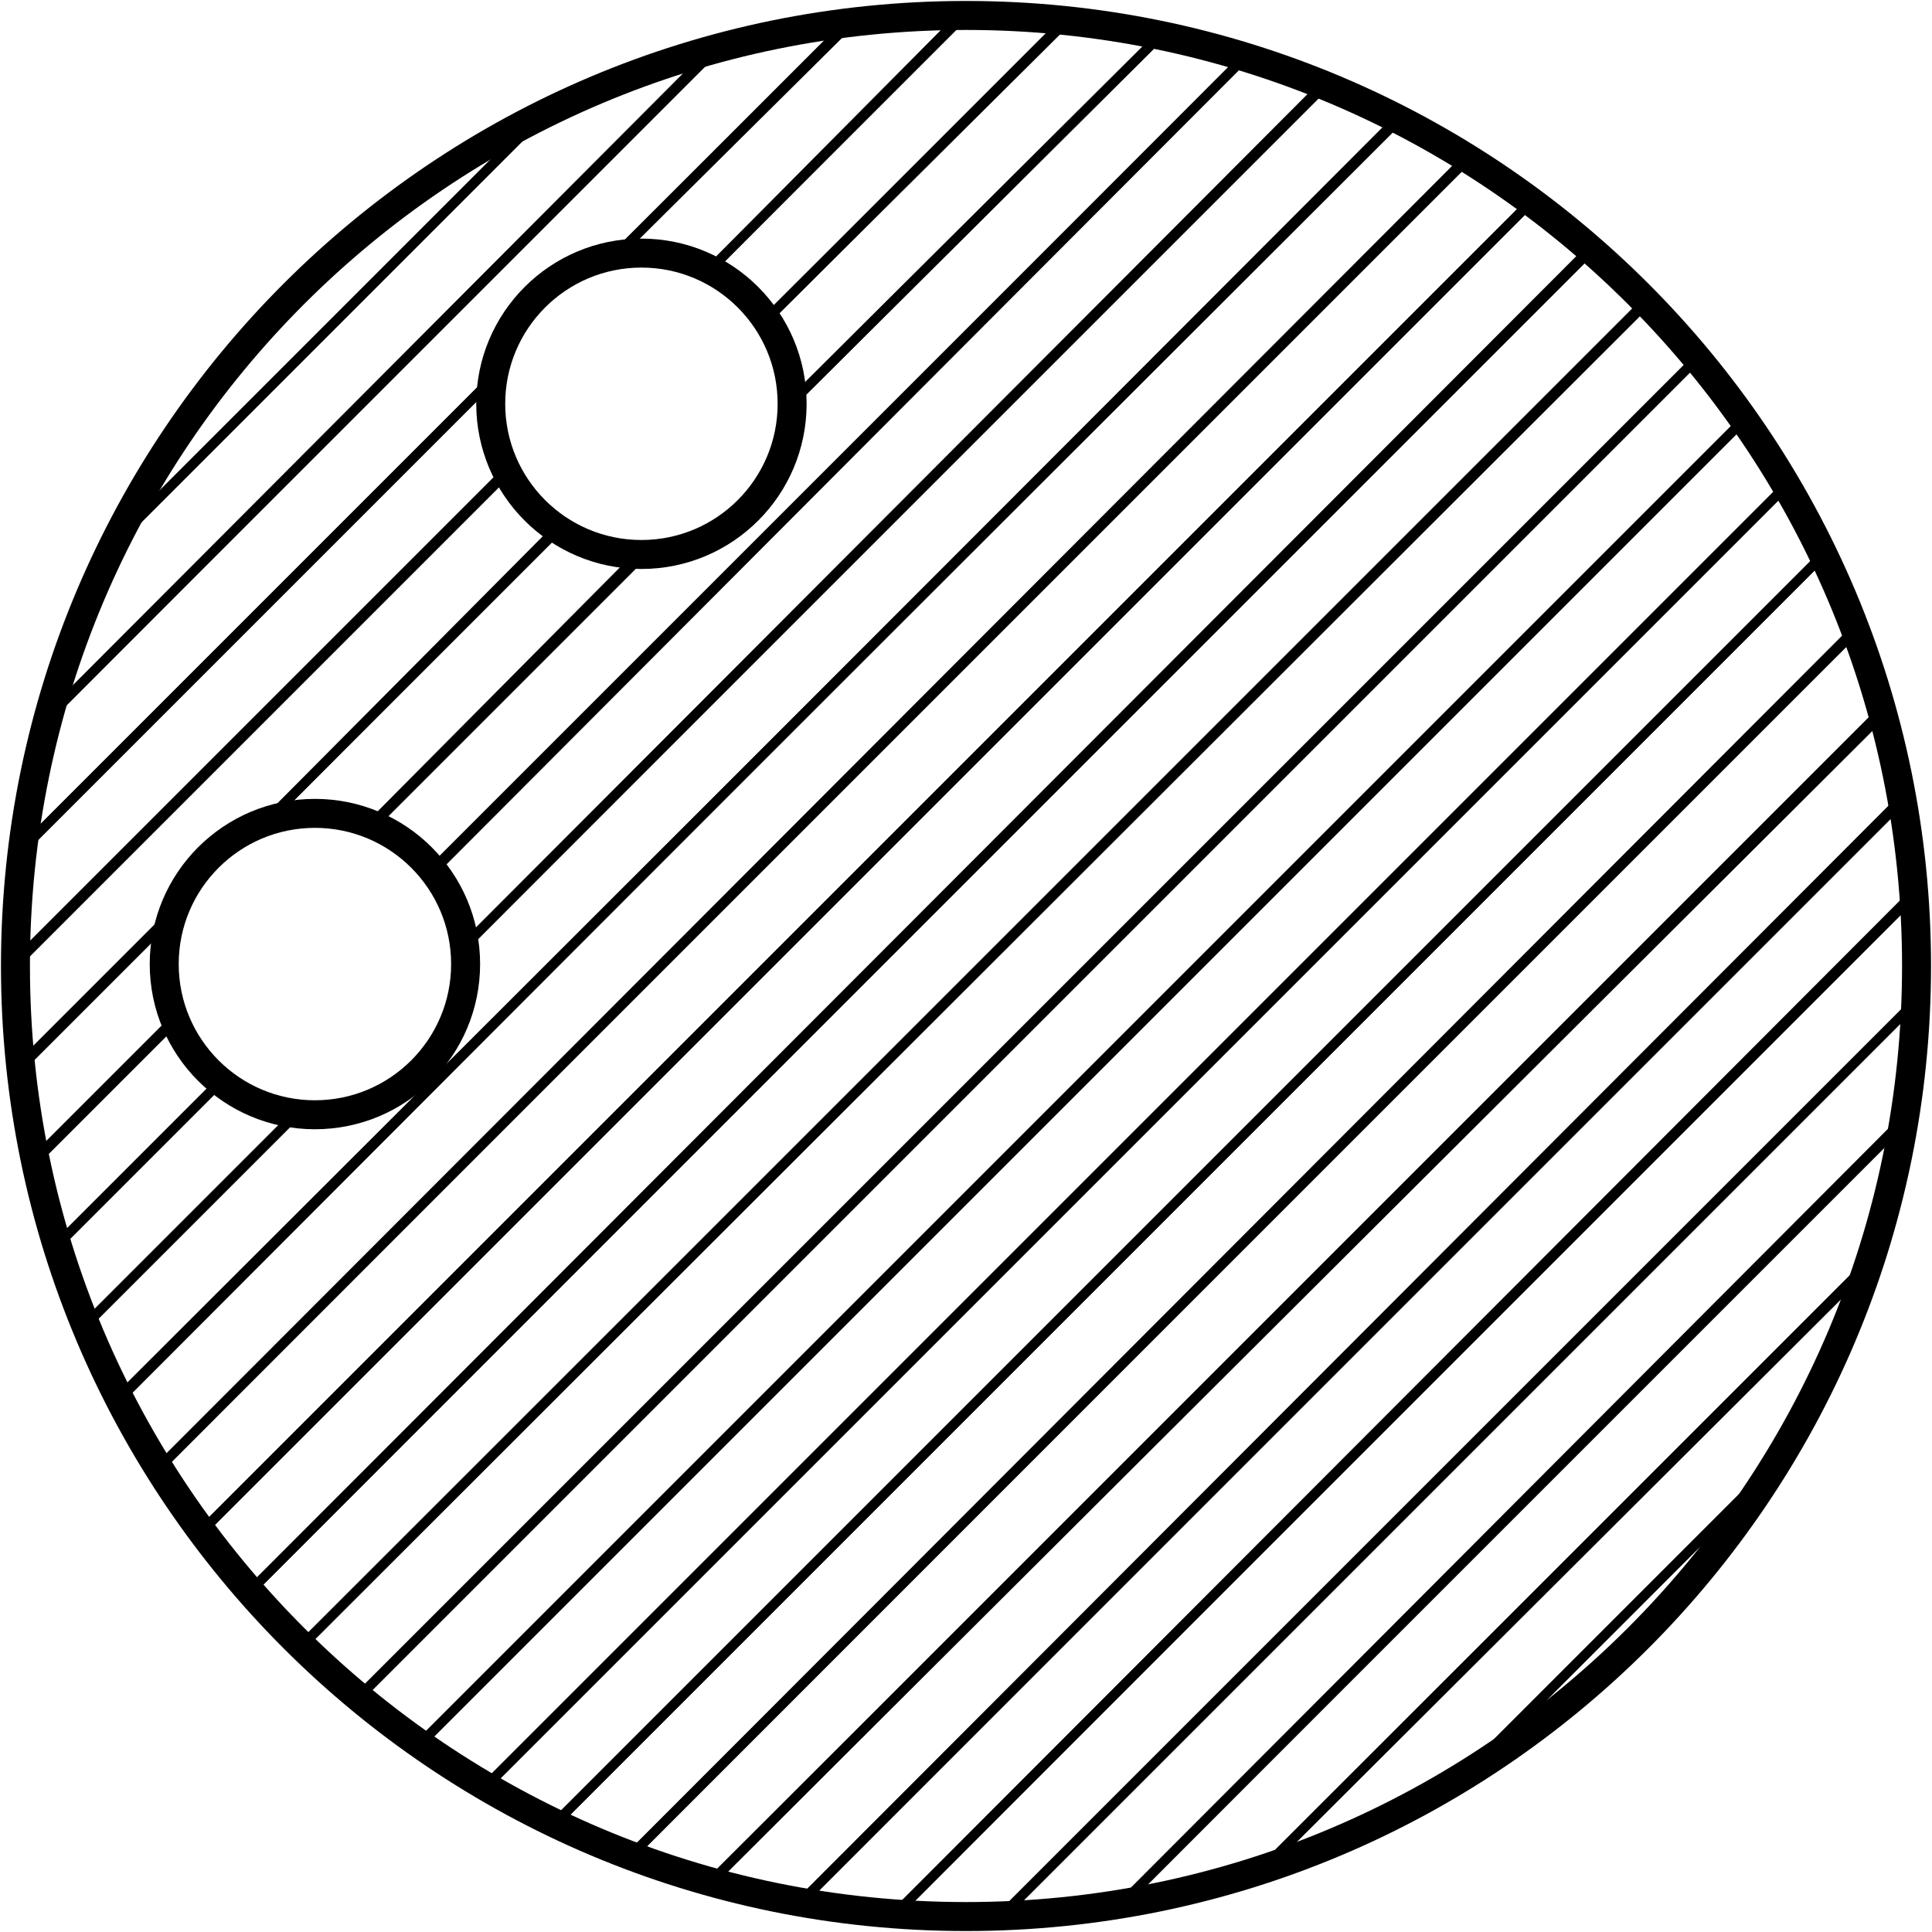
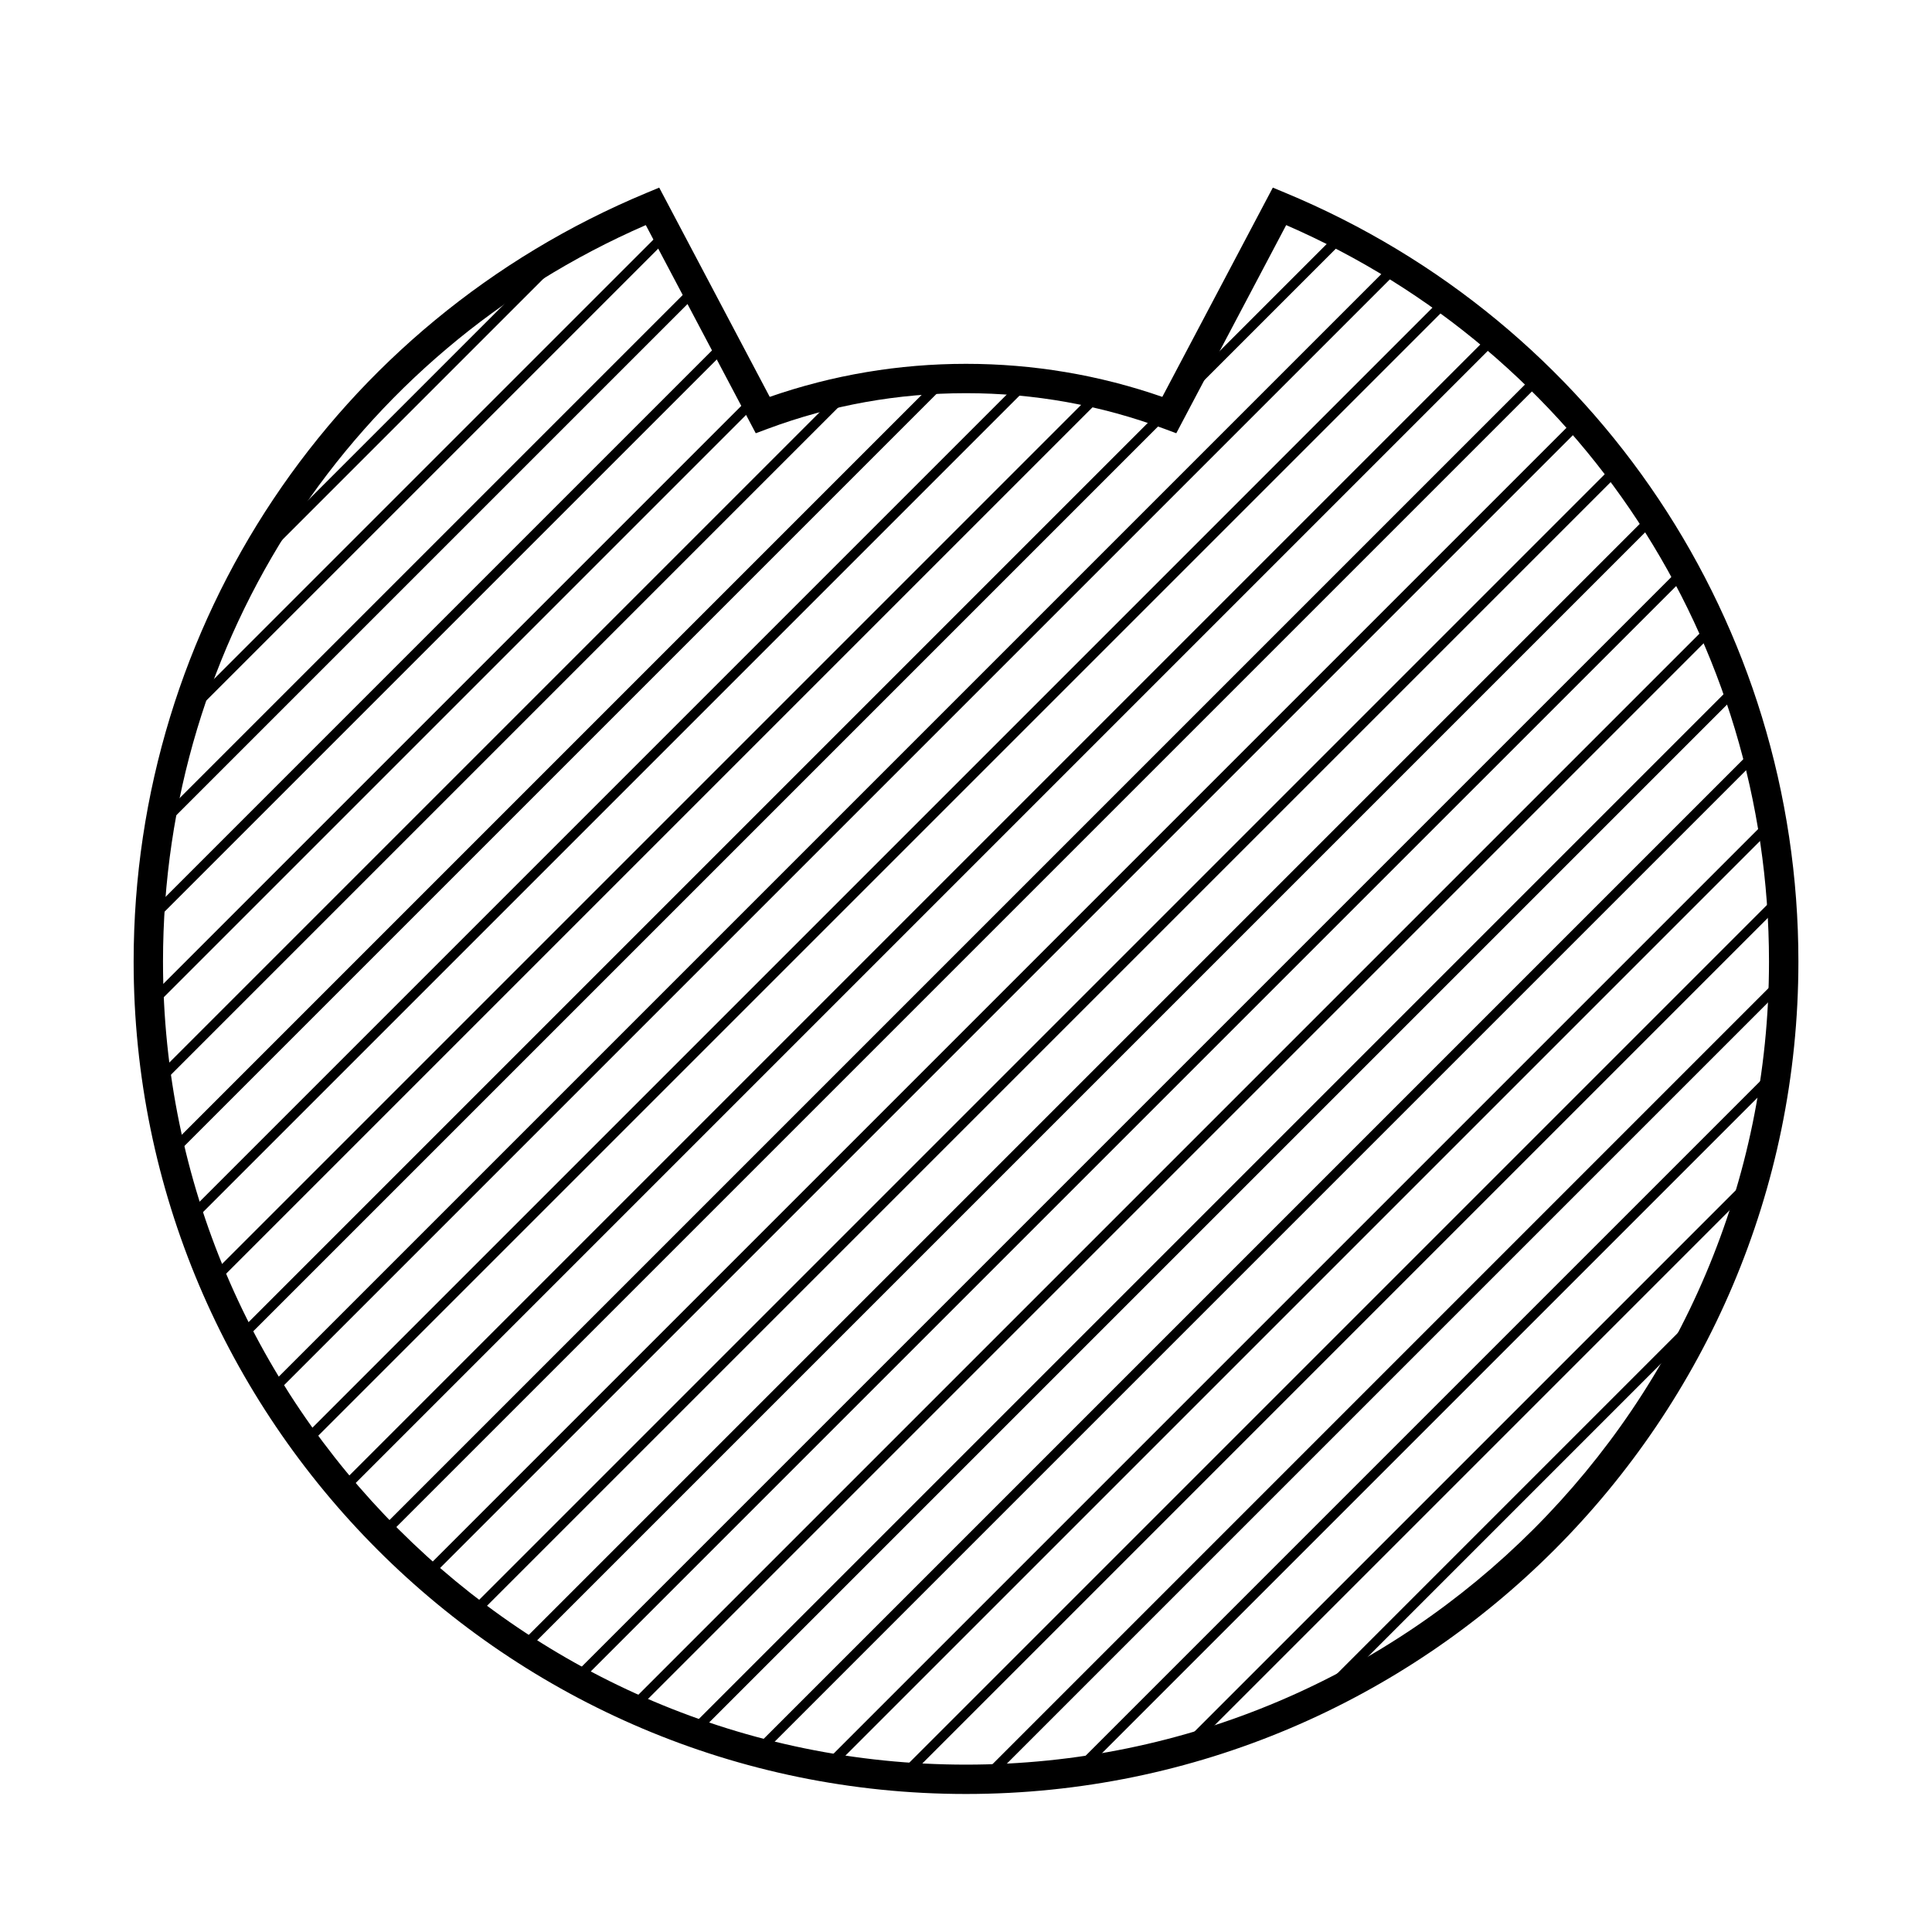
- <svg xmlns="http://www.w3.org/2000/svg" version="1.1" id="Layer_1" x="0px" y="0px" viewBox="0 0 100 100" style="enable-background:new 0 0 100 100;" xml:space="preserve">
+ <svg xmlns="http://www.w3.org/2000/svg" xmlns:xlink="http://www.w3.org/1999/xlink" version="1.1" id="Layer_1" x="0px" y="0px" viewBox="0 0 100 100" style="enable-background:new 0 0 100 100;" xml:space="preserve">
  <style type="text/css">
- 	.st0{fill:none;stroke:#000000;stroke-width:0.5;stroke-linecap:round;stroke-linejoin:round;stroke-miterlimit:10;}
- 	.st1{fill:none;stroke:#000000;stroke-width:1.5;stroke-linecap:round;stroke-linejoin:round;stroke-miterlimit:10;}
+ 	.st0{clip-path:url(#SVGID_2_);}
+ 	.st1{fill:none;stroke:#000000;stroke-width:4;stroke-miterlimit:10;}
</style>
  <g>
    <g>
-       <g>
-         <path class="st0" d="M46.3,99.1l52.8-52.8c-0.1-1.7-0.3-3.3-0.6-5L41.4,98.5C43,98.8,44.6,99,46.3,99.1z" />
-         <path class="st0" d="M36.8,97.4l60.6-60.6c-0.4-1.4-0.8-2.8-1.4-4.2L32.6,96.1C34,96.6,35.4,97.1,36.8,97.4z" />
-         <path class="st0" d="M41.4,98.5l57.1-57.1c-0.3-1.5-0.6-3.1-1-4.5L36.8,97.4C38.3,97.9,39.8,98.2,41.4,98.5z" />
-         <path class="st0" d="M50,99.2c0.6,0,1.2,0,1.8,0l47.4-47.4c0-0.6,0-1.2,0-1.8c0-1.2-0.1-2.5-0.2-3.7L46.3,99.1     C47.5,99.2,48.8,99.2,50,99.2z" />
-         <path class="st0" d="M65.3,96.8l31.5-31.5c0.8-2.4,1.4-4.8,1.8-7.4L58,98.6C60.5,98.2,62.9,97.6,65.3,96.8z" />
-         <path class="st0" d="M58,98.6L98.6,58c0.3-2,0.5-4.1,0.6-6.2L51.8,99.2C53.9,99.1,55.9,98.9,58,98.6z" />
-         <path class="st0" d="M28.9,27.3L13.4,42.9c0.9-0.4,2-0.6,3.1-0.6c0.9,0,1.8,0.2,2.7,0.5l14.1-14.1c0,0,0,0,0,0     C31.6,28.6,30.2,28.2,28.9,27.3z" />
-         <path class="st0" d="M28.7,94.4l65.7-65.7c-0.6-1.2-1.3-2.4-1.9-3.6L25.1,92.5C26.3,93.2,27.5,93.8,28.7,94.4z" />
-         <path class="st0" d="M21.7,90.3l68.6-68.6c-0.8-1.1-1.6-2.1-2.4-3.2L18.5,87.9C19.6,88.7,20.6,89.5,21.7,90.3z" />
-         <path class="st0" d="M18.5,87.9l69.3-69.3c-0.8-1-1.7-2-2.6-2.9L15.6,85.2C16.5,86.1,17.5,87,18.5,87.9z" />
-         <path class="st0" d="M15.6,85.2l69.6-69.6c-0.9-0.9-1.9-1.8-2.9-2.7L12.9,82.4C13.8,83.4,14.7,84.3,15.6,85.2z" />
-         <path class="st0" d="M75.7,92L92,75.7c2-3.2,3.6-6.7,4.8-10.3L65.3,96.8C69,95.6,72.4,94,75.7,92z" />
-         <path class="st0" d="M12.9,82.4l69.5-69.5c-1-0.9-2-1.7-3.1-2.5L10.4,79.3C11.2,80.3,12,81.4,12.9,82.4z" />
-         <path class="st0" d="M32.6,96.1l63.5-63.5c-0.5-1.3-1.1-2.6-1.7-3.9L28.7,94.4C30,95,31.3,95.6,32.6,96.1z" />
-         <path class="st0" d="M8.2,76L76,8.2c-1.2-0.7-2.3-1.4-3.6-2L6.1,72.4C6.8,73.6,7.4,74.8,8.2,76z" />
-         <path class="st0" d="M10.4,79.3l68.9-68.9c-1.1-0.8-2.2-1.5-3.3-2.3L8.2,76C8.9,77.1,9.6,78.2,10.4,79.3z" />
-         <path class="st0" d="M25.1,92.5l67.4-67.4c-0.7-1.2-1.4-2.3-2.2-3.4L21.7,90.3C22.8,91.1,23.9,91.8,25.1,92.5z" />
-         <path class="st0" d="M33.2,13.2c1.3,0,2.4,0.3,3.5,0.8L49.9,0.8c-2,0-4,0.1-5.9,0.4L31.8,13.3C32.3,13.2,32.7,13.2,33.2,13.2z" />
-         <path class="st0" d="M39.6,16.6L55.2,1c-1.7-0.2-3.5-0.3-5.2-0.3c0,0,0,0-0.1,0L36.7,14C37.9,14.6,38.9,15.5,39.6,16.6z" />
-         <path class="st0" d="M40.9,20.9C40.9,20.9,40.9,20.9,40.9,20.9L60.1,1.8c-1.6-0.3-3.2-0.6-4.8-0.8L39.6,16.6     C40.5,17.9,40.9,19.3,40.9,20.9z" />
-         <path class="st0" d="M1.1,44l24.5-24.5c0.6-3.2,3.1-5.6,6.2-6.2L44,1.1c-2.4,0.3-4.7,0.7-6.9,1.3L2.5,37.1     C1.9,39.3,1.4,41.6,1.1,44z" />
-         <path class="st0" d="M28.1,5.9c-9.6,4.8-17.4,12.6-22.2,22.2L28.1,5.9z" />
-         <path class="st0" d="M92,75.7L75.7,92C82.3,88,88,82.3,92,75.7z" />
-         <path class="st0" d="M33.2,28.6L19.1,42.8c1.3,0.5,2.4,1.3,3.3,2.3L64.5,2.9c-1.5-0.4-2.9-0.8-4.4-1.1L40.9,20.9     C40.9,25.2,37.5,28.6,33.2,28.6z" />
-         <path class="st0" d="M2.5,37.1L37.1,2.5c-3.1,0.9-6.1,2-9,3.4L5.9,28.1C4.5,30.9,3.3,33.9,2.5,37.1z" />
-         <path class="st0" d="M13.4,42.9l15.6-15.6c-1.1-0.7-2-1.8-2.6-3L0.8,49.9c0,0,0,0,0,0.1c0,1.8,0.1,3.5,0.3,5.2l8.3-8.3     C10.1,45.1,11.6,43.7,13.4,42.9z" />
-         <path class="st0" d="M24.1,48.9L68.6,4.4c-1.3-0.5-2.7-1-4.1-1.5L22.4,45C23.3,46.1,23.9,47.5,24.1,48.9z" />
-         <path class="st0" d="M8.7,50c0-1.1,0.2-2.1,0.6-3.1L1,55.2c0.2,1.6,0.4,3.2,0.8,4.8l7.4-7.4C8.9,51.8,8.7,50.9,8.7,50z" />
-         <path class="st0" d="M25.5,20.9c0-0.5,0-0.9,0.1-1.4L1.1,44c-0.2,2-0.4,3.9-0.4,5.9l25.6-25.6C25.8,23.3,25.5,22.2,25.5,20.9z" />
-         <path class="st0" d="M9.2,52.7l-7.4,7.4c0.3,1.5,0.7,3,1.1,4.4l8.6-8.6C10.4,55.1,9.7,53.9,9.2,52.7z" />
-         <path class="st0" d="M24.2,50c0,4.3-3.5,7.7-7.7,7.7c-0.4,0-0.7,0-1.1-0.1L4.4,68.6c0.5,1.3,1.1,2.6,1.8,3.8L72.4,6.1     c-1.2-0.6-2.5-1.2-3.8-1.8L24.1,48.9C24.1,49.3,24.2,49.6,24.2,50z" />
-         <path class="st0" d="M11.5,55.9l-8.6,8.6c0.4,1.4,0.9,2.8,1.5,4.1l10.9-10.9C13.9,57.4,12.6,56.8,11.5,55.9z" />
+       <defs>
+         <path id="SVGID_1_" d="M66.228,10.575l-5.705,10.802c-3.277-1.219-6.822-1.889-10.523-1.889     s-7.246,0.67-10.523,1.889l-5.705-10.802     C18.452,16.941,7.677,32.045,7.677,49.669c0,23.375,18.949,42.323,42.323,42.323     s42.323-18.949,42.323-42.323C92.323,32.045,81.548,16.941,66.228,10.575z" />
+       </defs>
+       <clipPath id="SVGID_2_">
+         <use xlink:href="#SVGID_1_" style="overflow:visible;" />
+       </clipPath>
+       <g class="st0">
+         <g>
+           <rect x="-35.471" y="14.962" transform="matrix(0.7071068 -0.7071068 0.7071068 0.7071068 -6.708551 14.23395)" width="98.597" height="0.506" />
+         </g>
+         <g>
+           <rect x="-33.279" y="17.154" transform="matrix(0.7071068 -0.7071068 0.7071068 0.7071068 -7.616661 16.42615)" width="98.597" height="0.506" />
+         </g>
+         <g>
+           <rect x="-31.086" y="19.346" transform="matrix(0.7071068 -0.7071068 0.7071068 0.7071068 -8.524698 18.61852)" width="98.597" height="0.506" />
+         </g>
+         <g>
+           <rect x="-28.894" y="21.538" transform="matrix(0.7071068 -0.7071068 0.7071068 0.7071068 -9.432648 20.81085)" width="98.597" height="0.506" />
+         </g>
+         <g>
+           <rect x="-26.702" y="23.731" transform="matrix(0.7071068 -0.7071068 0.7071068 0.7071068 -10.34093 23.00312)" width="98.597" height="0.506" />
+         </g>
+         <g>
+           <rect x="-24.51" y="25.923" transform="matrix(0.7071068 -0.7071068 0.7071068 0.7071068 -11.24896 25.19528)" width="98.597" height="0.506" />
+         </g>
+         <g>
+           <rect x="-22.317" y="28.115" transform="matrix(0.7071068 -0.7071068 0.7071068 0.7071068 -12.15707 27.38748)" width="98.597" height="0.506" />
+         </g>
+         <g>
+           <rect x="-20.125" y="30.308" transform="matrix(0.7071068 -0.7071068 0.7071068 0.7071068 -13.06502 29.57981)" width="98.597" height="0.506" />
+         </g>
+         <g>
+           <rect x="-17.933" y="32.5" transform="matrix(0.7071068 -0.7071068 0.7071068 0.7071068 -13.97323 31.77226)" width="98.597" height="0.506" />
+         </g>
+         <g>
+           <rect x="-15.741" y="34.692" transform="matrix(0.7071068 -0.7071068 0.7071068 0.7071068 -14.88125 33.96442)" width="98.597" height="0.506" />
+         </g>
+         <g>
+           <rect x="-13.548" y="36.885" transform="matrix(0.7071068 -0.7071068 0.7071068 0.7071068 -15.78936 36.15662)" width="98.597" height="0.506" />
+         </g>
+         <g>
+           <rect x="-11.356" y="39.077" transform="matrix(0.7071068 -0.7071068 0.7071068 0.7071068 -16.69731 38.34895)" width="98.597" height="0.506" />
+         </g>
+         <g>
+           <rect x="-9.164" y="41.269" transform="matrix(0.7071068 -0.7071068 0.7071068 0.7071068 -17.60552 40.54139)" width="98.597" height="0.506" />
+         </g>
+         <g>
+           <rect x="-6.971" y="43.461" transform="matrix(0.7071068 -0.7071068 0.7071068 0.7071068 -18.51355 42.73355)" width="98.597" height="0.506" />
+         </g>
+         <g>
+           <rect x="-4.779" y="45.654" transform="matrix(0.7071068 -0.7071068 0.7071068 0.7071068 -19.42157 44.92572)" width="98.597" height="0.506" />
+         </g>
+         <g>
+           <rect x="-2.587" y="47.846" transform="matrix(0.7071068 -0.7071068 0.7071068 0.7071068 -20.32961 47.11809)" width="98.597" height="0.506" />
+         </g>
+         <g>
+           <rect x="-0.394" y="50.038" transform="matrix(0.7071068 -0.7071068 0.7071068 0.7071068 -21.23755 49.31042)" width="98.597" height="0.506" />
+         </g>
+         <g>
+           <rect x="1.798" y="52.231" transform="matrix(0.7071068 -0.7071068 0.7071068 0.7071068 -22.14584 51.50269)" width="98.597" height="0.506" />
+         </g>
+         <g>
+           <rect x="3.99" y="54.423" transform="matrix(0.7071068 -0.7071068 0.7071068 0.7071068 -23.05386 53.69485)" width="98.597" height="0.506" />
+         </g>
+         <g>
+           <rect x="6.182" y="56.615" transform="matrix(0.7071068 -0.7071068 0.7071068 0.7071068 -23.96197 55.88705)" width="98.597" height="0.506" />
+         </g>
+         <g>
+           <rect x="8.375" y="58.807" transform="matrix(0.7071068 -0.7071068 0.7071068 0.7071068 -24.86992 58.07938)" width="98.597" height="0.506" />
+         </g>
+         <g>
+           <rect x="10.567" y="61" transform="matrix(0.7071068 -0.7071068 0.7071068 0.7071068 -25.77814 60.27183)" width="98.597" height="0.506" />
+         </g>
+         <g>
+           <rect x="12.759" y="63.192" transform="matrix(0.7071068 -0.7071068 0.7071068 0.7071068 -26.68616 62.46399)" width="98.597" height="0.506" />
+         </g>
+         <g>
+           <rect x="14.951" y="65.384" transform="matrix(0.7071068 -0.7071068 0.7071068 0.7071068 -27.59427 64.65618)" width="98.597" height="0.506" />
+         </g>
+         <g>
+           <rect x="17.144" y="67.576" transform="matrix(0.7071068 -0.7071068 0.7071068 0.7071068 -28.50222 66.84852)" width="98.597" height="0.506" />
+         </g>
+         <g>
+           <rect x="19.336" y="69.769" transform="matrix(0.7071068 -0.7071068 0.7071068 0.7071068 -29.41043 69.04096)" width="98.597" height="0.506" />
+         </g>
+         <g>
+           <rect x="21.528" y="71.961" transform="matrix(0.7071068 -0.7071068 0.7071068 0.7071068 -30.31845 71.23312)" width="98.597" height="0.506" />
+         </g>
+         <g>
+           <rect x="23.72" y="74.153" transform="matrix(0.7071068 -0.7071068 0.7071068 0.7071068 -31.22647 73.42529)" width="98.597" height="0.506" />
+         </g>
+         <g>
+           <rect x="25.913" y="76.345" transform="matrix(0.7071068 -0.7071068 0.7071068 0.7071068 -32.13451 75.61765)" width="98.597" height="0.506" />
+         </g>
+         <g>
+           <rect x="28.105" y="78.538" transform="matrix(0.7071068 -0.7071068 0.7071068 0.7071068 -33.04246 77.80999)" width="98.597" height="0.506" />
+         </g>
+         <g>
+           <rect x="30.297" y="80.73" transform="matrix(0.7071068 -0.7071068 0.7071068 0.7071068 -33.95075 80.00226)" width="98.597" height="0.506" />
+         </g>
+         <g>
+           <rect x="32.489" y="82.922" transform="matrix(0.7071068 -0.7071068 0.7071068 0.7071068 -34.85877 82.19442)" width="98.597" height="0.506" />
+         </g>
+         <g>
+           <rect x="34.682" y="85.115" transform="matrix(0.7071068 -0.7071068 0.7071068 0.7071068 -35.76681 84.38679)" width="98.597" height="0.506" />
+         </g>
+         <g>
+           <rect x="36.874" y="87.307" transform="matrix(0.7071068 -0.7071068 0.7071068 0.7071068 -36.67492 86.57899)" width="98.597" height="0.506" />
+         </g>
      </g>
-       <circle class="st1" cx="50" cy="50" r="49.2" />
    </g>
-     <circle class="st1" cx="16.3" cy="49.9" r="7.8" />
-     <circle class="st1" cx="33.2" cy="20.9" r="7.8" />
+     <g>
+       <path d="M50,92.856c-23.756,0-43.083-19.327-43.083-43.083    c0-17.469,10.427-33.09,26.564-39.796l0.64-0.266l5.72,10.831    c3.264-1.135,6.678-1.71,10.16-1.71c3.481,0,6.896,0.575,10.16,1.71    l5.72-10.831l0.64,0.266c16.137,6.706,26.564,22.327,26.564,39.796    C93.083,73.529,73.756,92.856,50,92.856z M33.426,11.651    C18.223,18.264,8.437,33.151,8.437,49.773c0,22.919,18.645,41.564,41.563,41.564    s41.563-18.645,41.563-41.564c0-16.621-9.786-31.509-24.99-38.122L60.884,22.425    l-0.625-0.233c-3.283-1.222-6.735-1.841-10.258-1.841    c-3.524,0-6.976,0.62-10.258,1.841l-0.625,0.233L33.426,11.651z" />
+     </g>
+     <path class="st1" d="M50,49.773" />
+     <path class="st1" d="M50,49.773" />
  </g>
</svg>
